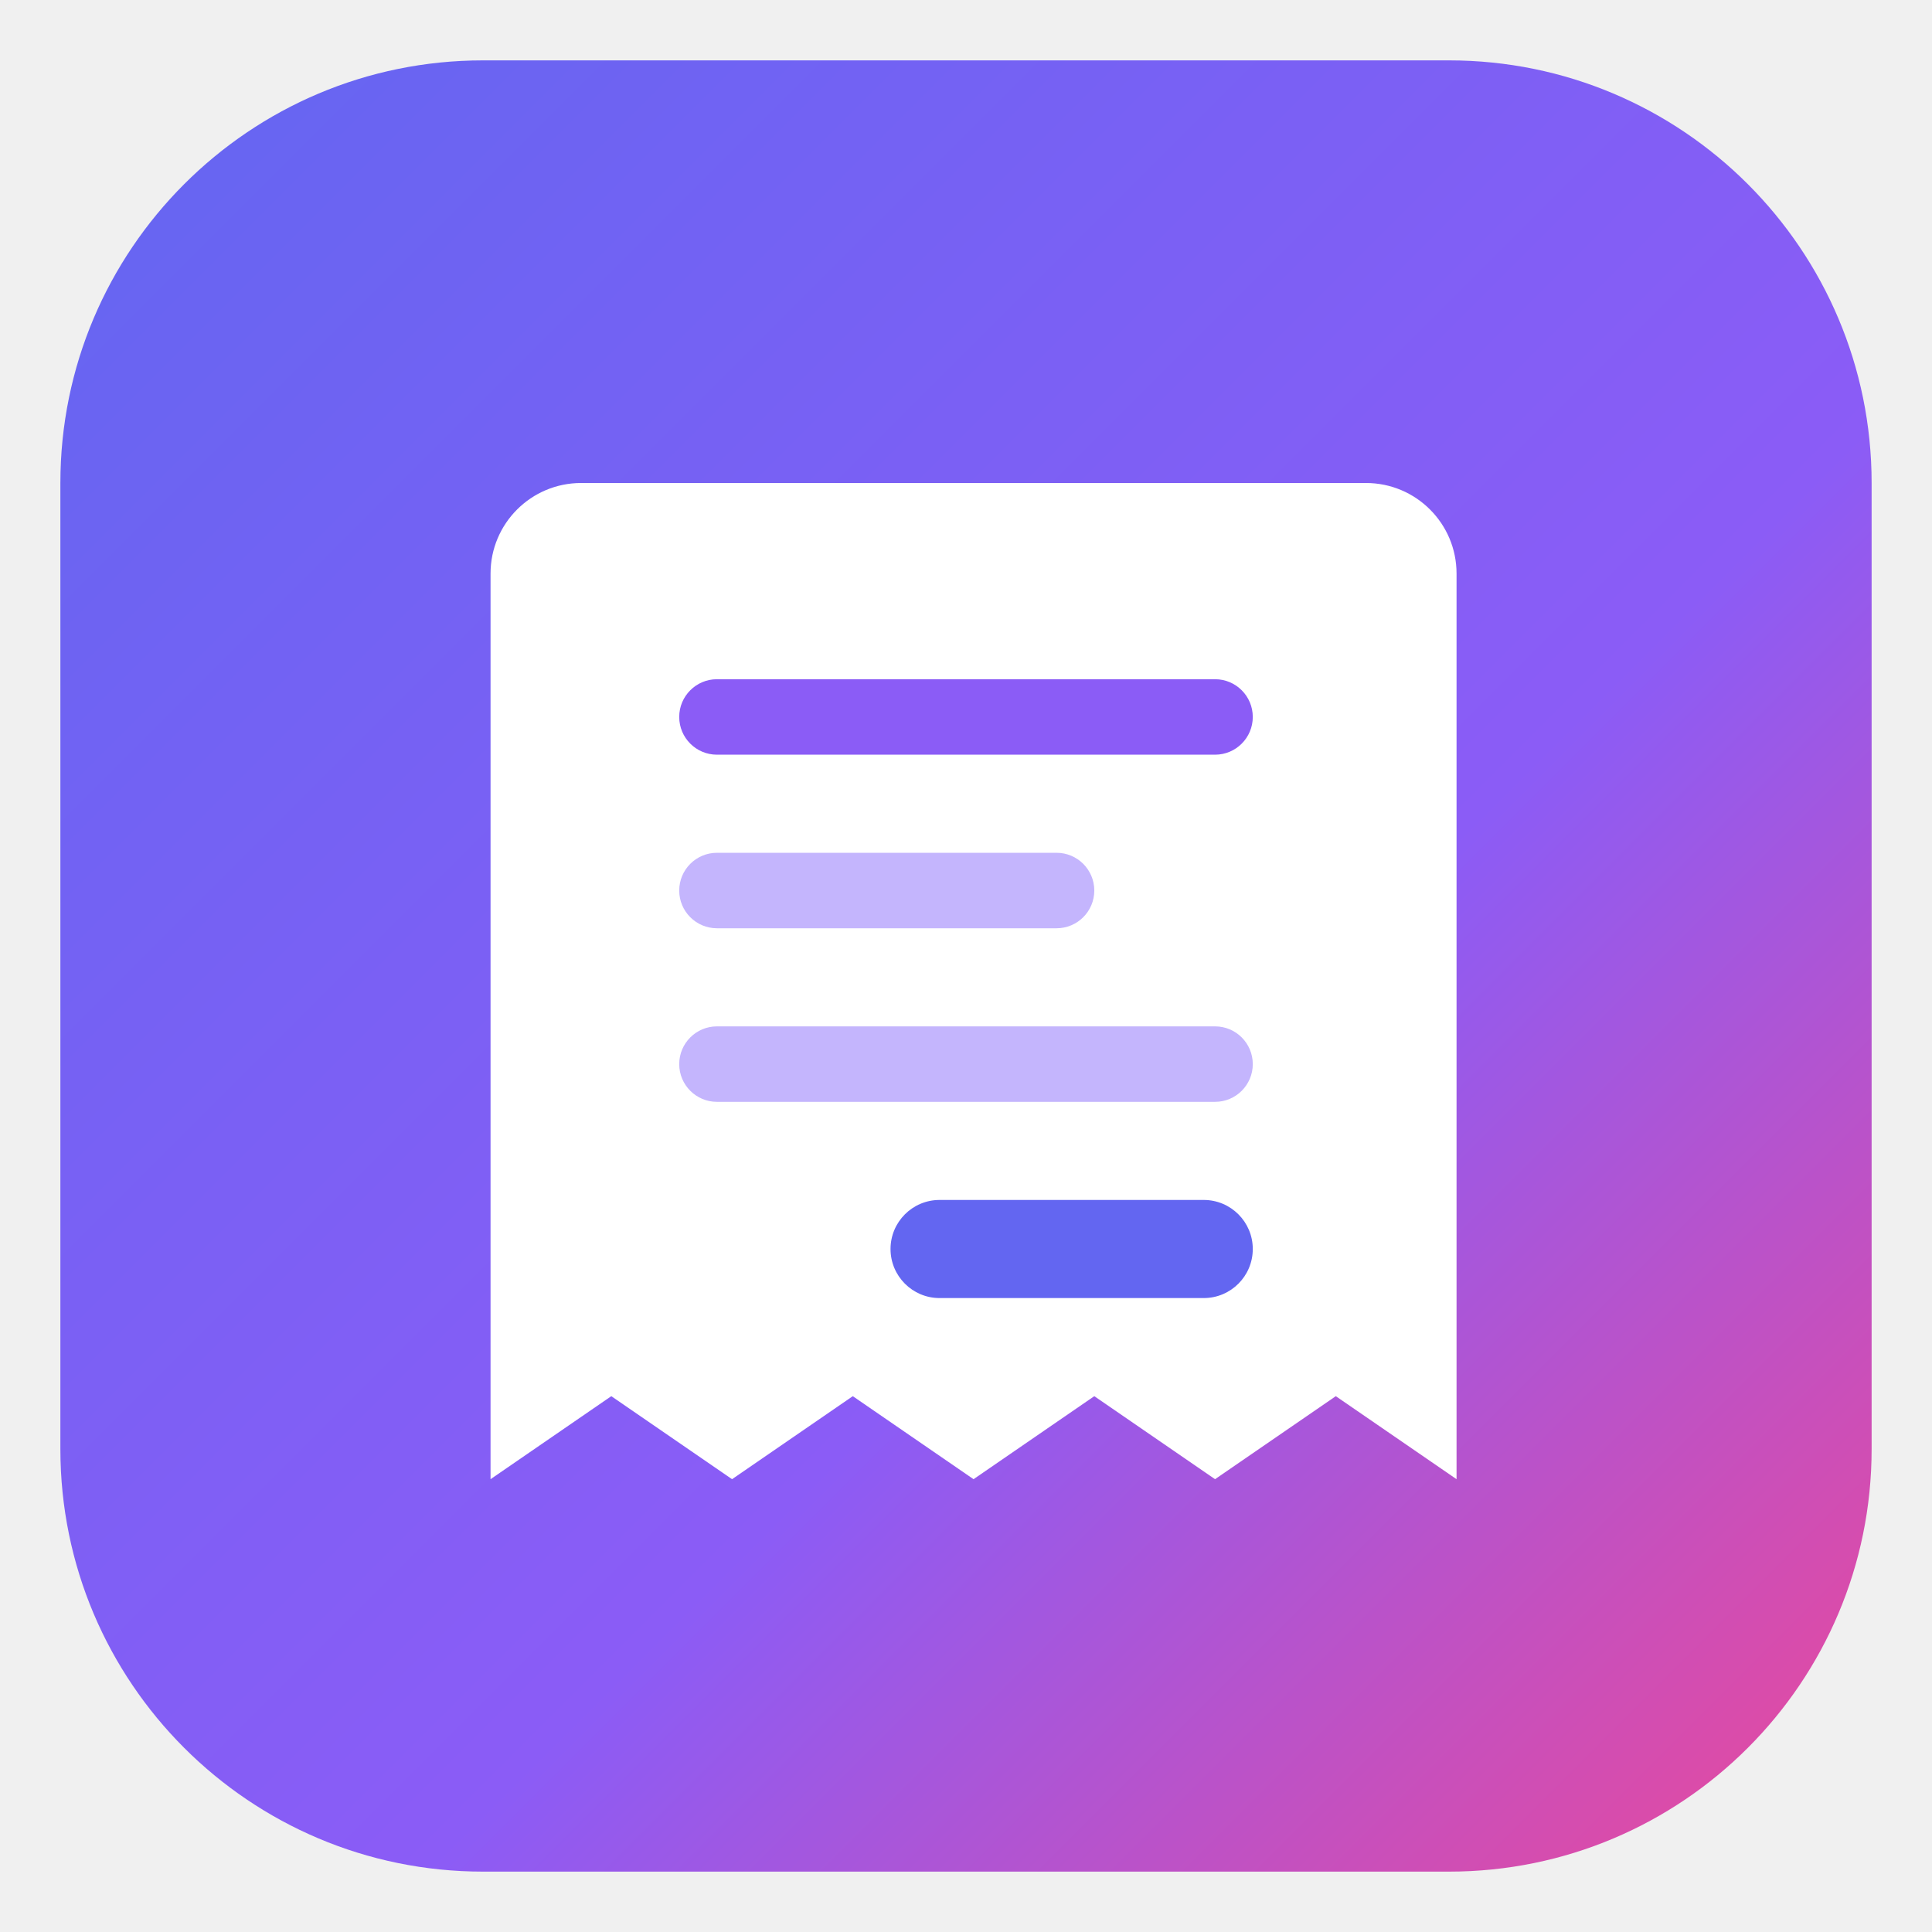
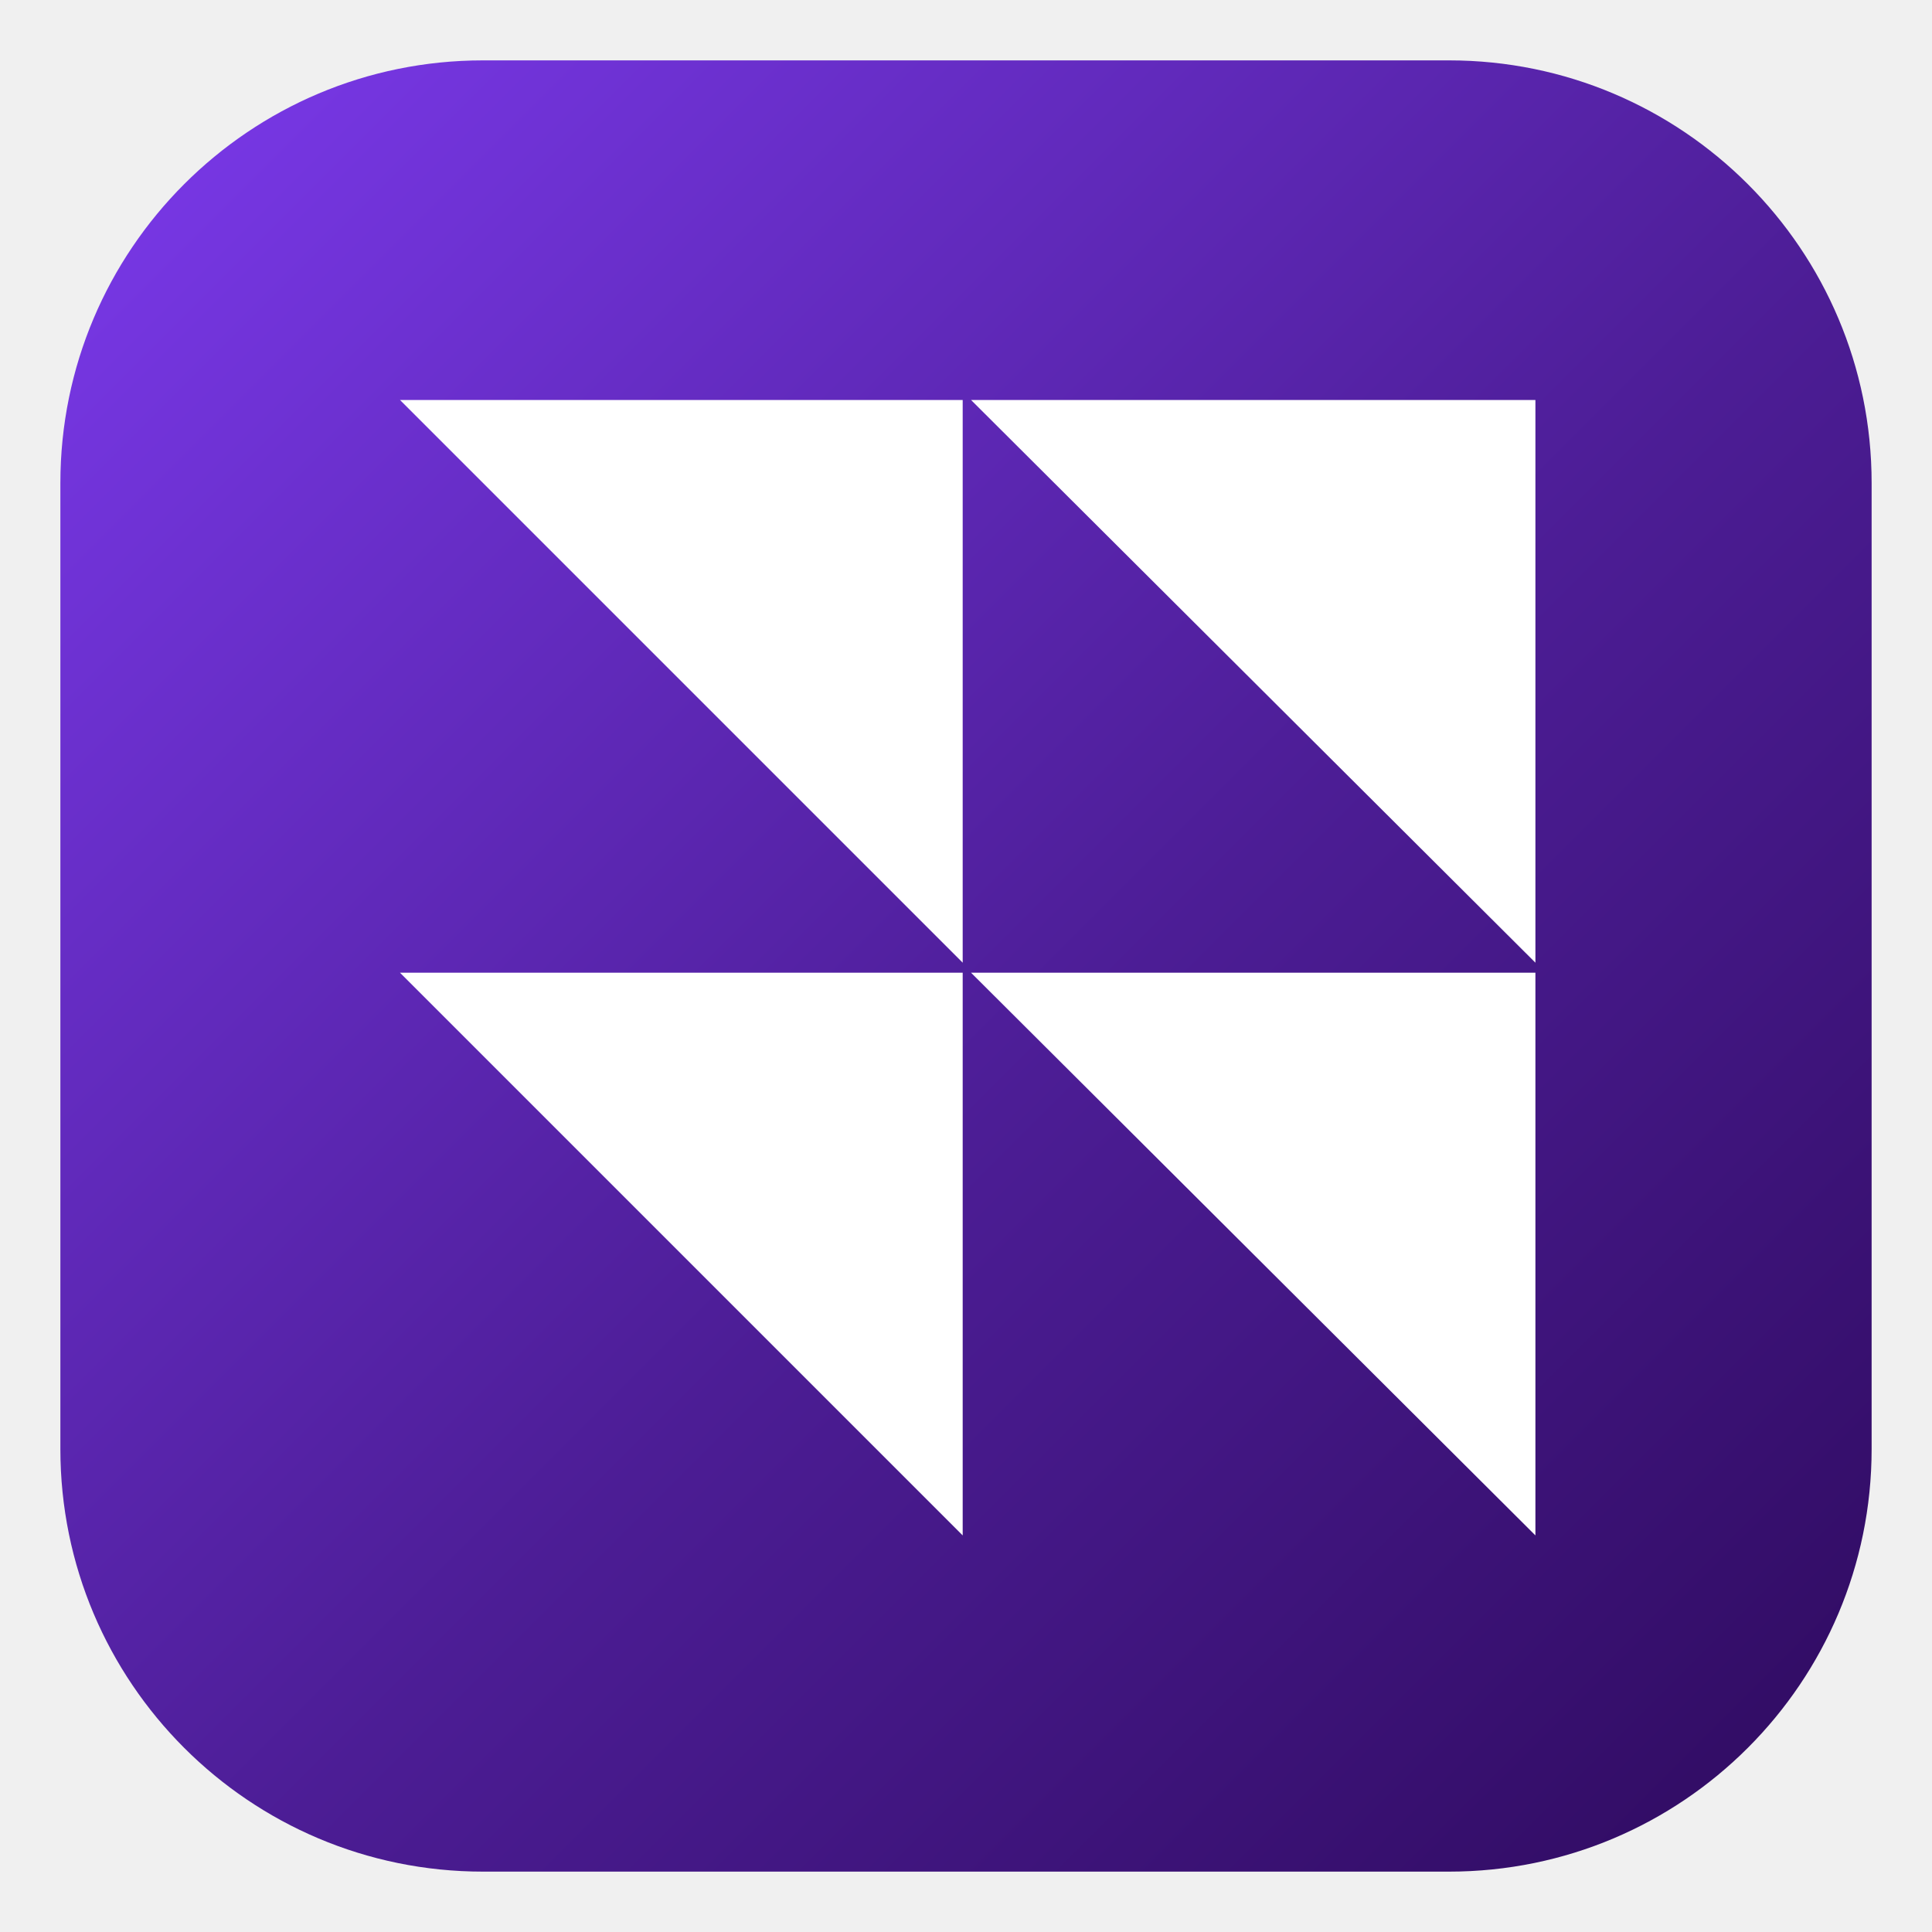
<svg xmlns="http://www.w3.org/2000/svg" viewBox="0 0 512 512">
  <defs>
    <linearGradient id="g" x1="0" y1="0" x2="1" y2="1">
-       <stop offset="0" stop-color="#6366f1" />
-       <stop offset=".6" stop-color="#8b5cf6" />
-       <stop offset="1" stop-color="#ec4899" />
+       <stop offset="0" stop-color="#7c3aed" />
+       <stop offset=".55" stop-color="#4c1d95" />
+       <stop offset="1" stop-color="#2e0a5e" />
    </linearGradient>
  </defs>
  <rect x="16" y="16" width="480" height="480" rx="112" fill="url(#g)" />
-   <path d="M150 128h212a24 24 0 0 1 24 24v240l-32-22-32 22-32-22-32 22-32-22-32 22-32-22-32 22V152a24 24 0 0 1 24-24z" fill="#fff" />
-   <rect x="180" y="180" width="152" height="20" rx="10" fill="#8b5cf6" />
-   <rect x="180" y="226" width="110" height="20" rx="10" fill="#c4b5fd" />
-   <rect x="180" y="272" width="152" height="20" rx="10" fill="#c4b5fd" />
-   <rect x="236" y="318" width="96" height="26" rx="13" fill="#6366f1" />
+   <g fill="#fff" transform="translate(106 106) scale(.885)">
+     <path d="M0 0H168.5V168.5Z" />
+     <path d="M171 0H340V168.5Z" />
+     <path d="M0 171.5H168.5V340Z" />
+     <path d="M171 171.5H340V340Z" />
+   </g>
</svg>
